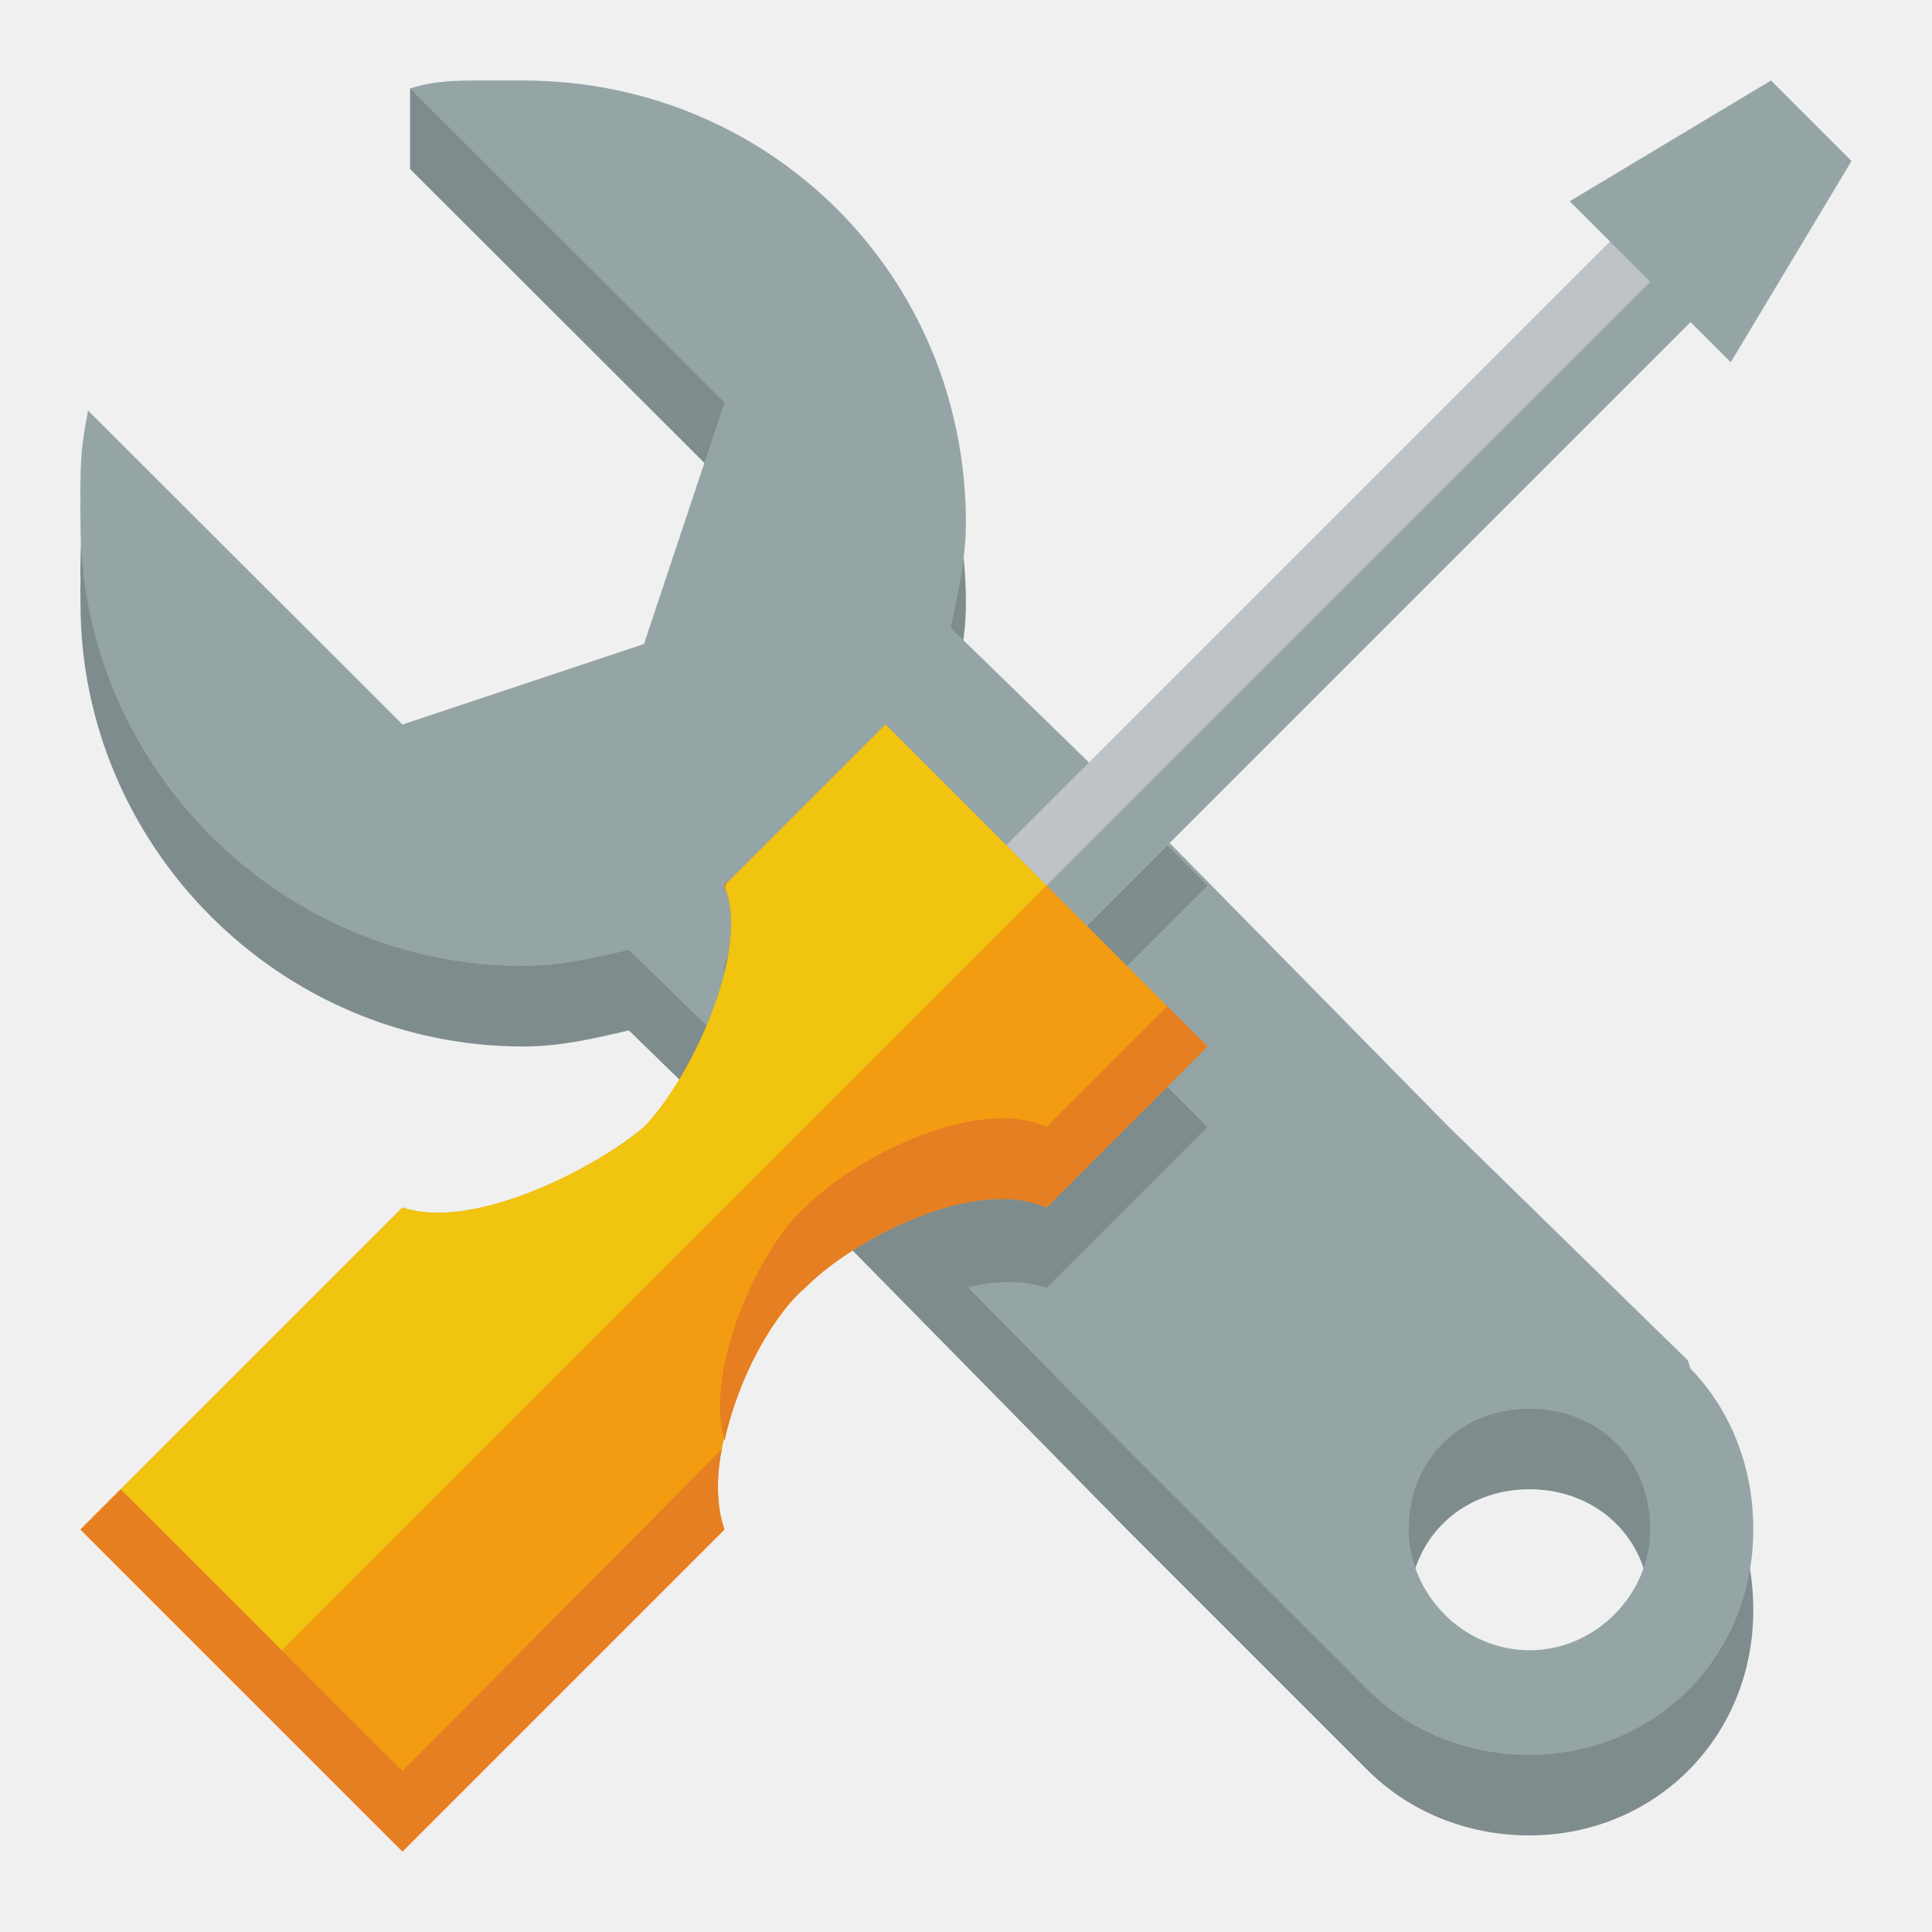
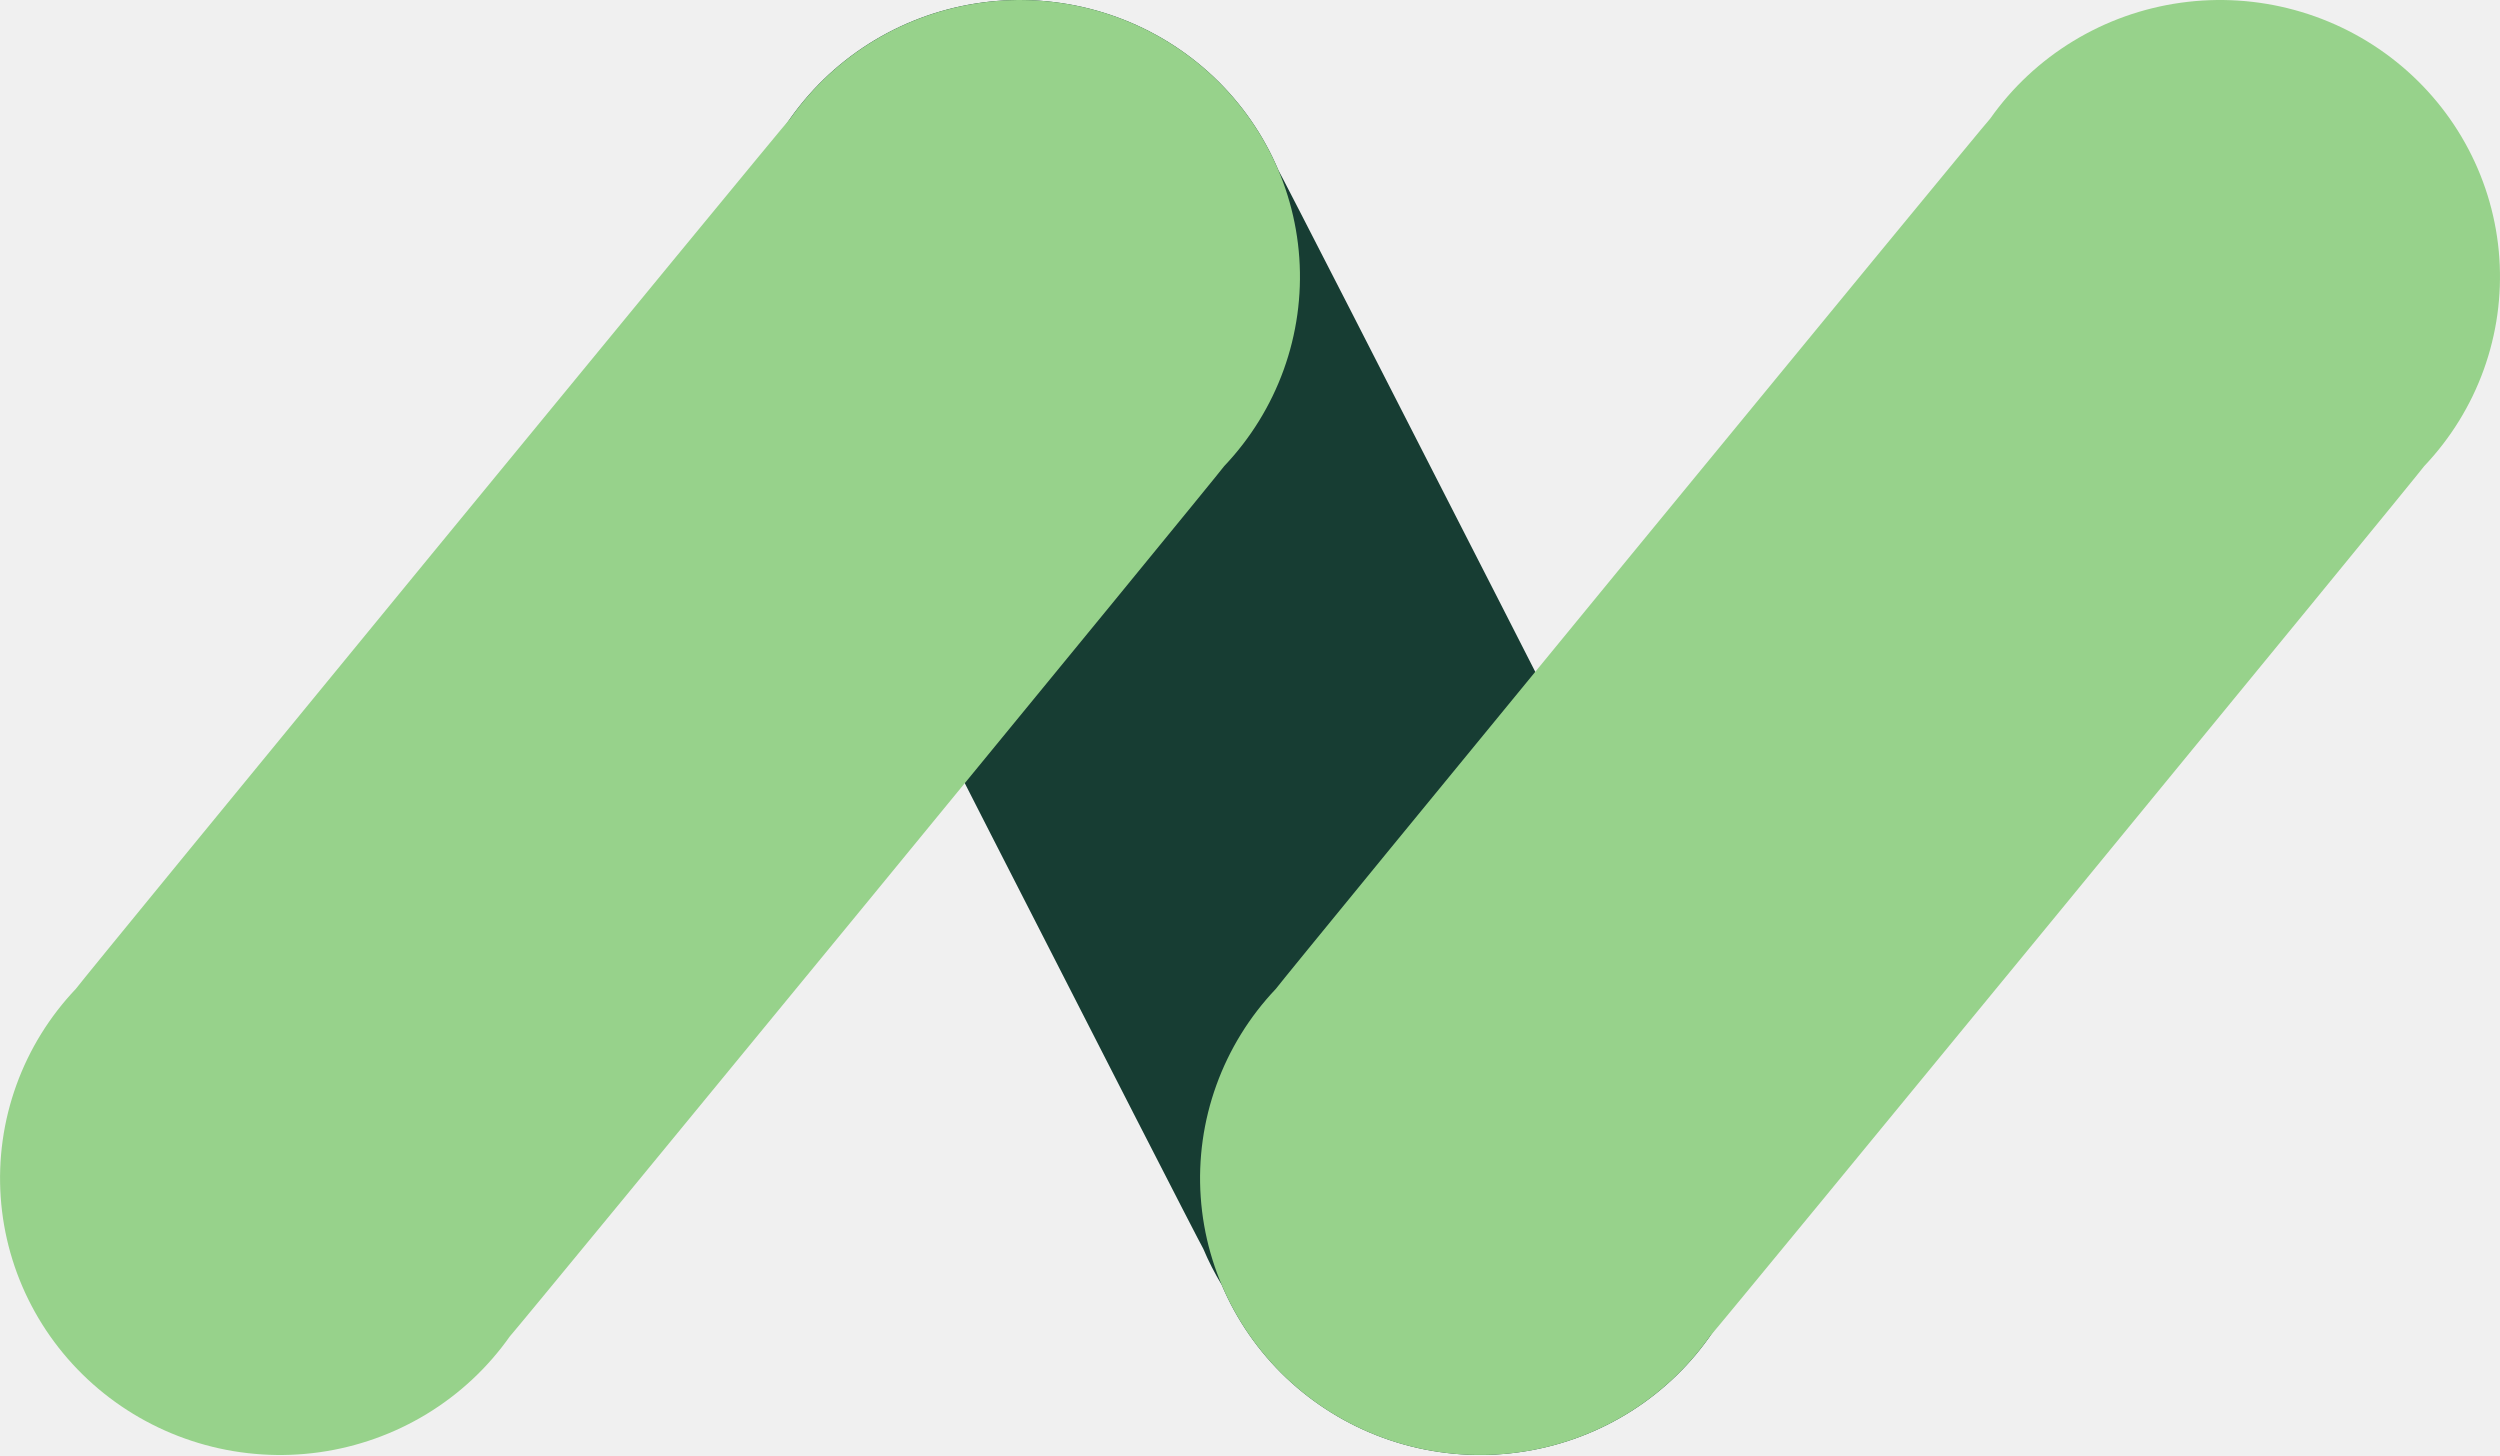
- <svg xmlns="http://www.w3.org/2000/svg" width="800px" height="800px" viewBox="0 0 24 24" version="1.1">
-   <g transform="translate(0 -1028.4)">
-     <g fill="#2980b9">
-       <g transform="translate(-1)">
-         <path d="m6.094 1029.5v1l3.906 3.9-1 3-3 1-3.906-3.9c-0.055 0.3-0.094 0.5-0.094 0.9 0 0-0.004 0.1 0 0.2-0.004 0.1 0 0.2 0 0.3 0 3 2.462 5.5 5.5 5.5 0.459 0 0.886-0.1 1.312-0.2l2.156 2.1 4.031 4.1 3 3c0.507 0.5 1.214 0.8 2 0.8 1.541 0 2.781-1.2 2.781-2.8 0-0.8-0.294-1.5-0.781-2l-0.031-0.1-2.969-2.9-4.031-4.1-2.157-2.1c0.106-0.5 0.188-0.9 0.188-1.3 0-3.1-2.462-5.5-5.5-5.5h-0.25-0.156v-0.9h-1zm13.906 17.4c0.828 0 1.5 0.6 1.5 1.5 0 0.8-0.672 1.5-1.5 1.5s-1.5-0.7-1.5-1.5c0-0.9 0.672-1.5 1.5-1.5z" fill="#7f8c8d" />
-         <path d="m7 1029.4c-0.313 0-0.609 0-0.906 0.1l3.906 3.9-1 3-3 1-3.906-3.9c-0.055 0.3-0.094 0.5-0.094 0.9 0 0-0.004 0.1 0 0.2-0.004 0.1 0 0.2 0 0.3 0 3 2.462 5.5 5.5 5.5 0.459 0 0.886-0.1 1.312-0.2l2.156 2.1 4.031 4.1 3 3c0.507 0.5 1.214 0.8 2 0.8 1.541 0 2.781-1.2 2.781-2.8 0-0.8-0.294-1.5-0.781-2l-0.031-0.1-2.969-2.9-4.031-4.1-2.157-2.1c0.106-0.5 0.188-0.9 0.188-1.3 0-3.1-2.462-5.5-5.5-5.5h-0.25-0.25zm13 16.5c0.828 0 1.5 0.6 1.5 1.5 0 0.8-0.672 1.5-1.5 1.5s-1.5-0.7-1.5-1.5c0-0.9 0.672-1.5 1.5-1.5z" fill="#95a5a6" />
-       </g>
-       <path d="m11 1038.4-1.969 1.9-0.031 0.1c0.007 0-0.006 0 0 0-0.001 0-0.003 0 0 0.1 0.077 0.2 0.063 0.5 0 0.9l0.969 0.9 2.031 2.1c0.365-0.1 0.719-0.1 1 0l2-2-0.5-0.5-1-1 1.5-1.5-1-1-1.5 1.5-1.5-1.5z" fill="#7f8c8d" />
-       <path fill="#bdc3c7" d="m11.5 1039.9 1 1 9-9-1-1z" />
-       <path fill="#95a5a6" d="m21 1031.4-9 9 0.5 0.5 9-9-0.5-0.5z" />
-       <path fill="#95a5a6" d="m22 1029.4-2.5 1.5 2 2 1.5-2.5-1-1z" />
-       <g>
-         <path d="m11 1037.4-2 2c0.337 0.8-0.416 2.4-1 3-0.584 0.5-2.116 1.3-3 1l-4 4 4 4 4-4c-0.337-0.9 0.416-2.5 1-3 0.584-0.6 2.116-1.4 3-1l2-2z" fill="#f39c12" />
-         <path d="m11 1037.4-2 2c0.337 0.8-0.416 2.4-1 3-0.584 0.5-2.116 1.3-3 1l-4 4 2 2 10-10-2-2z" fill="#f1c40f" />
-         <path d="m9.031 1039.3-0.031 0.1c0.011 0-0.009 0 0 0.1 0.01-0.1 0.023-0.1 0.031-0.2zm5.469 1.6-1.5 1.5c-0.884-0.4-2.416 0.4-3 1-0.565 0.5-1.258 2-1 2.9 0.176-0.8 0.62-1.6 1-1.9 0.584-0.6 2.116-1.4 3-1l2-2-0.5-0.5zm-5.531 5.5-3.969 4-3.5-3.5-0.5 0.5 4 4 4-4c-0.105-0.3-0.1-0.7-0.031-1z" fill="#e67e22" />
-       </g>
-     </g>
+ <svg xmlns="http://www.w3.org/2000/svg" width="512" height="298" viewBox="0 0 512 298" fill="none">
+   <g clip-path="url(#clip0_146_1545)">
+     <path d="M352.281 212.059C351.21 209.518 263.252 37.225 261.81 34.851C258.772 27.659 254.267 21.163 248.576 15.77C242.884 10.377 236.129 6.201 228.732 3.504C221.335 0.806 213.455 -0.354 205.584 0.094C197.712 0.542 190.019 2.589 182.984 6.108C175.949 9.627 169.724 14.542 164.697 20.546C159.67 26.549 155.948 33.513 153.766 41.002C151.583 48.491 150.986 56.344 152.012 64.072C153.037 71.799 155.663 79.234 159.726 85.913C160.797 88.454 244.986 253.364 246.427 255.738C247.5 258.287 248.76 260.755 250.197 263.122C253.235 270.314 257.74 276.809 263.432 282.203C269.123 287.596 275.878 291.772 283.275 294.469C290.672 297.166 298.552 298.327 306.424 297.878C314.295 297.43 321.988 295.383 329.023 291.864C336.058 288.345 342.283 283.43 347.31 277.427C352.337 271.423 356.058 264.459 358.241 256.97C360.423 249.481 361.021 241.628 359.995 233.901C358.97 226.173 356.344 218.738 352.281 212.059Z" fill="#173D33" />
+     <path d="M250.705 95.475C256.098 89.794 260.248 83.076 262.897 75.739C265.546 68.402 266.636 60.604 266.1 52.832C265.565 45.06 263.414 37.481 259.782 30.567C256.151 23.653 251.117 17.554 244.994 12.649C238.871 7.744 231.791 4.139 224.197 2.06C216.602 -0.019 208.655 -0.529 200.852 0.563C193.049 1.655 185.557 4.325 178.845 8.406C172.132 12.488 166.343 17.893 161.838 24.285C159.946 26.277 17.125 200.266 15.538 202.513C10.145 208.193 5.995 214.912 3.346 222.249C0.697 229.586 -0.393 237.383 0.143 245.156C0.678 252.928 2.829 260.507 6.461 267.421C10.092 274.335 15.127 280.434 21.249 285.339C27.372 290.244 34.452 293.848 42.047 295.928C49.642 298.007 57.589 298.517 65.391 297.425C73.195 296.333 80.686 293.663 87.399 289.581C94.111 285.5 99.9 280.094 104.405 273.702C106.297 271.71 249.118 97.722 250.705 95.475Z" fill="#97D28B" />
+     <path d="M496.469 95.472C501.862 89.792 506.012 83.073 508.661 75.737C511.31 68.4 512.401 60.602 511.865 52.83C511.329 45.058 509.178 37.478 505.546 30.564C501.915 23.651 496.881 17.551 490.758 12.646C484.635 7.741 477.556 4.137 469.961 2.057C462.366 -0.022 454.419 -0.532 446.616 0.56C438.813 1.652 431.321 4.322 424.609 8.404C417.896 12.485 412.107 17.891 407.602 24.283C405.711 26.275 262.889 200.263 261.302 202.51C255.909 208.191 251.759 214.909 249.11 222.246C246.461 229.583 245.371 237.381 245.907 245.153C246.443 252.925 248.593 260.505 252.225 267.418C255.857 274.332 260.891 280.432 267.013 285.336C273.136 290.241 280.216 293.846 287.811 295.925C295.406 298.005 303.353 298.514 311.156 297.422C318.959 296.33 326.45 293.66 333.163 289.579C339.875 285.497 345.665 280.092 350.169 273.7C352.061 271.707 494.882 97.719 496.469 95.472Z" fill="#97D28B" />
  </g>
+   <defs>
+     <clipPath id="clip0_146_1545">
+       <rect width="512" height="298" fill="white" />
+     </clipPath>
+   </defs>
</svg>
